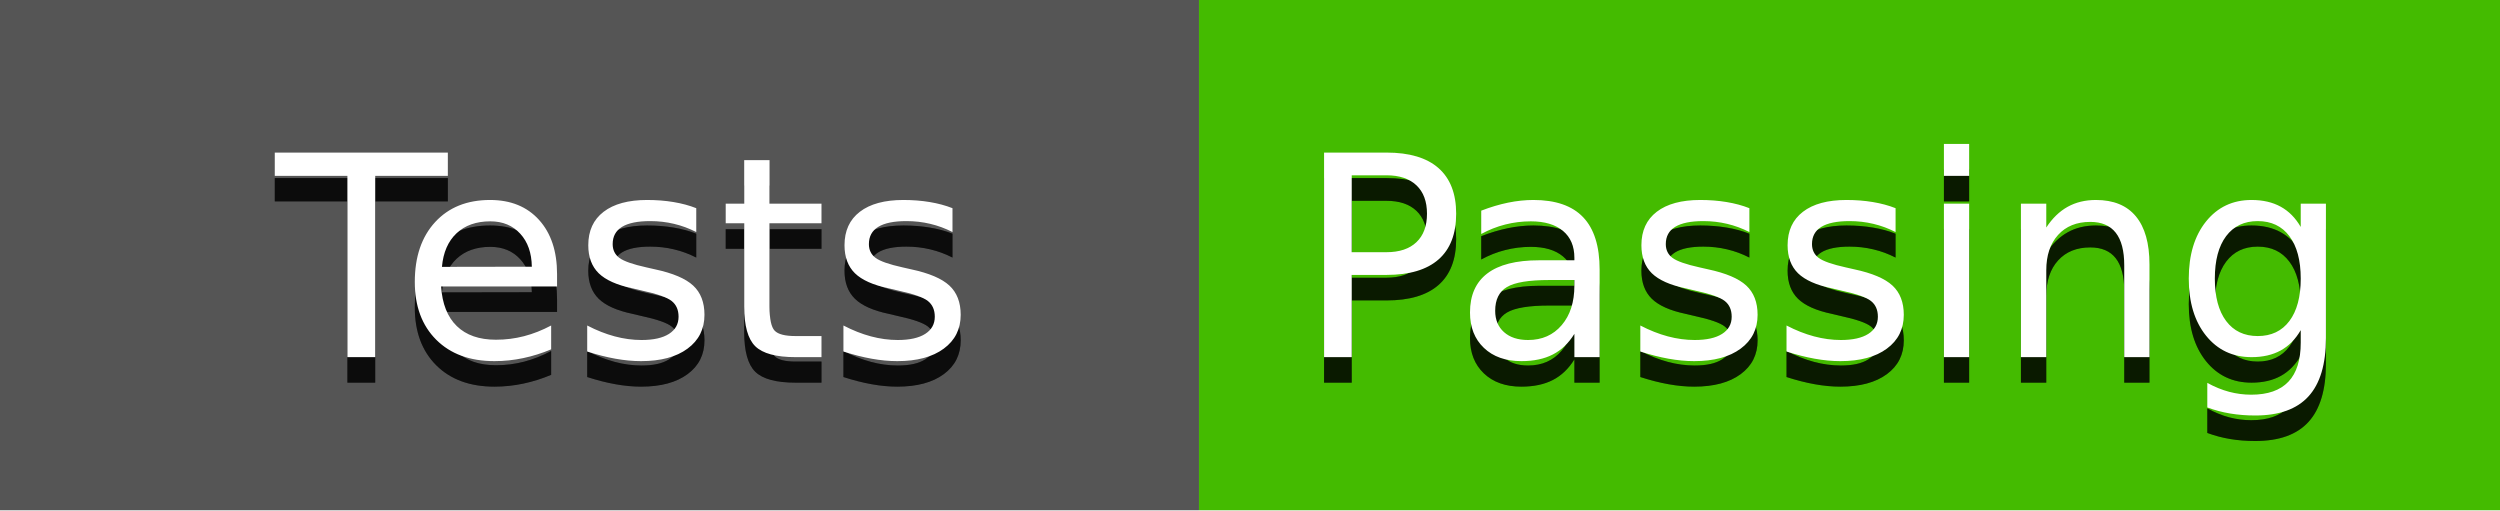
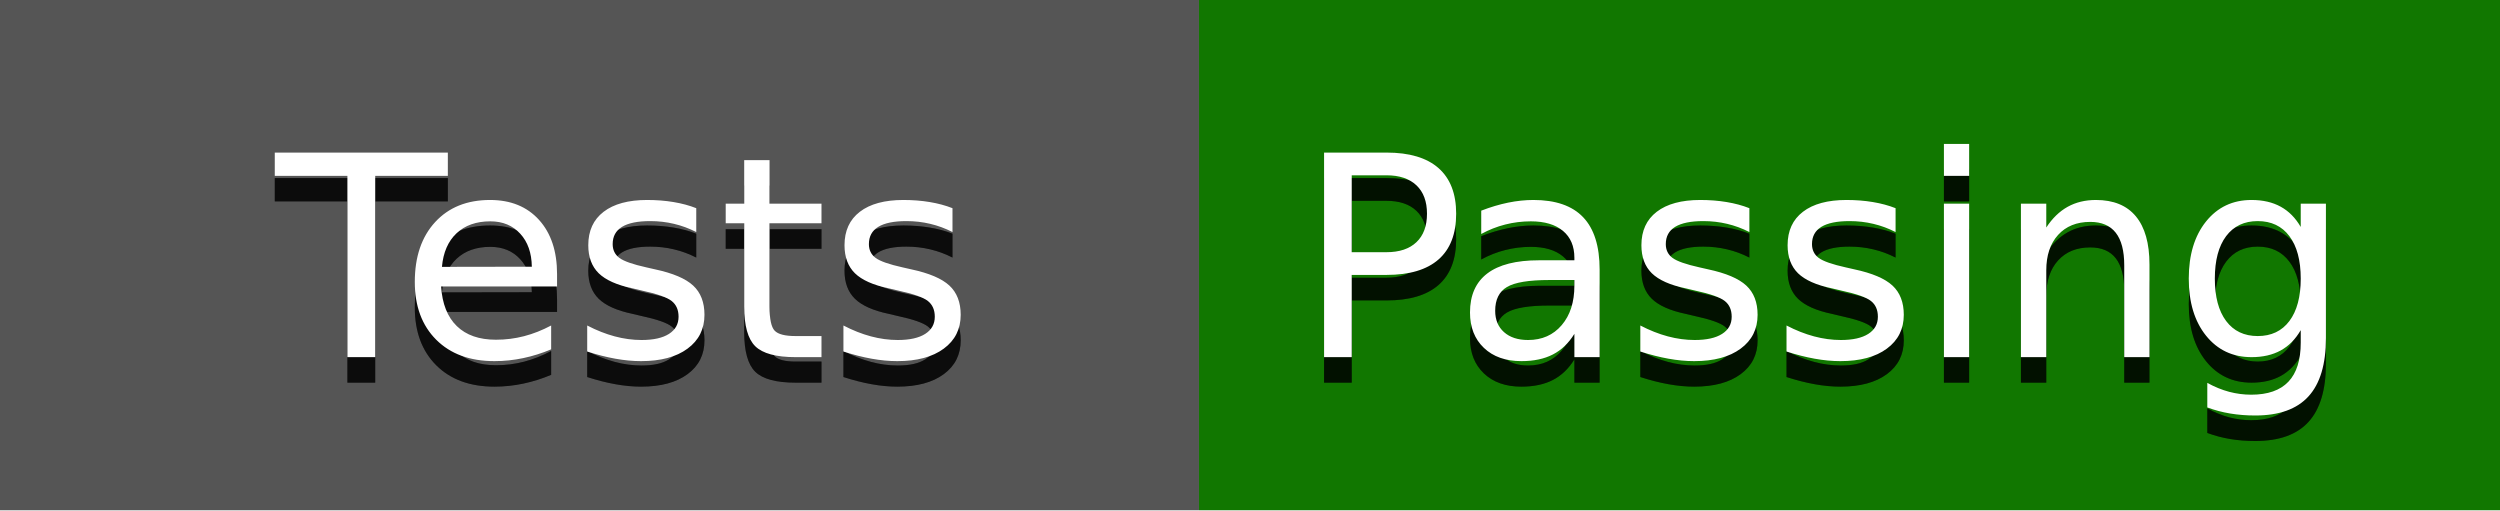
<svg xmlns="http://www.w3.org/2000/svg" width="98" height="20" role="img" aria-label="Tests: Passing">
  <g clip-path="url(#r)">
    <rect width="47" height="20" fill="#555" />
-     <rect x="47" width="51" height="20" fill="#4b0" />
+     <rect x="47" width="51" height="20" fill="#170" />
    <rect width="98" height="20" fill="url(#s)" />
  </g>
  <g fill="#fff" text-anchor="middle" font-family="Verdana,Geneva,DejaVu Sans,sans-serif" text-rendering="geometricPrecision" font-size="110">
    <text aria-hidden="true" x="245" y="150" fill="#010101" fill-opacity=".80" filter="url(#blur)" transform="scale(.1)" textLength="370">Tests</text>
    <text aria-hidden="true" x="245" y="150" fill="#010101" fill-opacity=".3" transform="scale(.1)" textLength="370">Tests</text>
    <text x="245" y="140" transform="scale(.1)" fill="#fff" textLength="370">Tests</text>
    <text aria-hidden="true" x="715" y="150" fill="#010101" fill-opacity=".80" filter="url(#blur)" transform="scale(.1)" textLength="410">Passing</text>
    <text aria-hidden="true" x="715" y="150" fill="#010101" fill-opacity=".3" transform="scale(.1)" textLength="410">Passing</text>
    <text x="715" y="140" transform="scale(.1)" fill="#fff" textLength="410">Passing</text>
  </g>
</svg>
